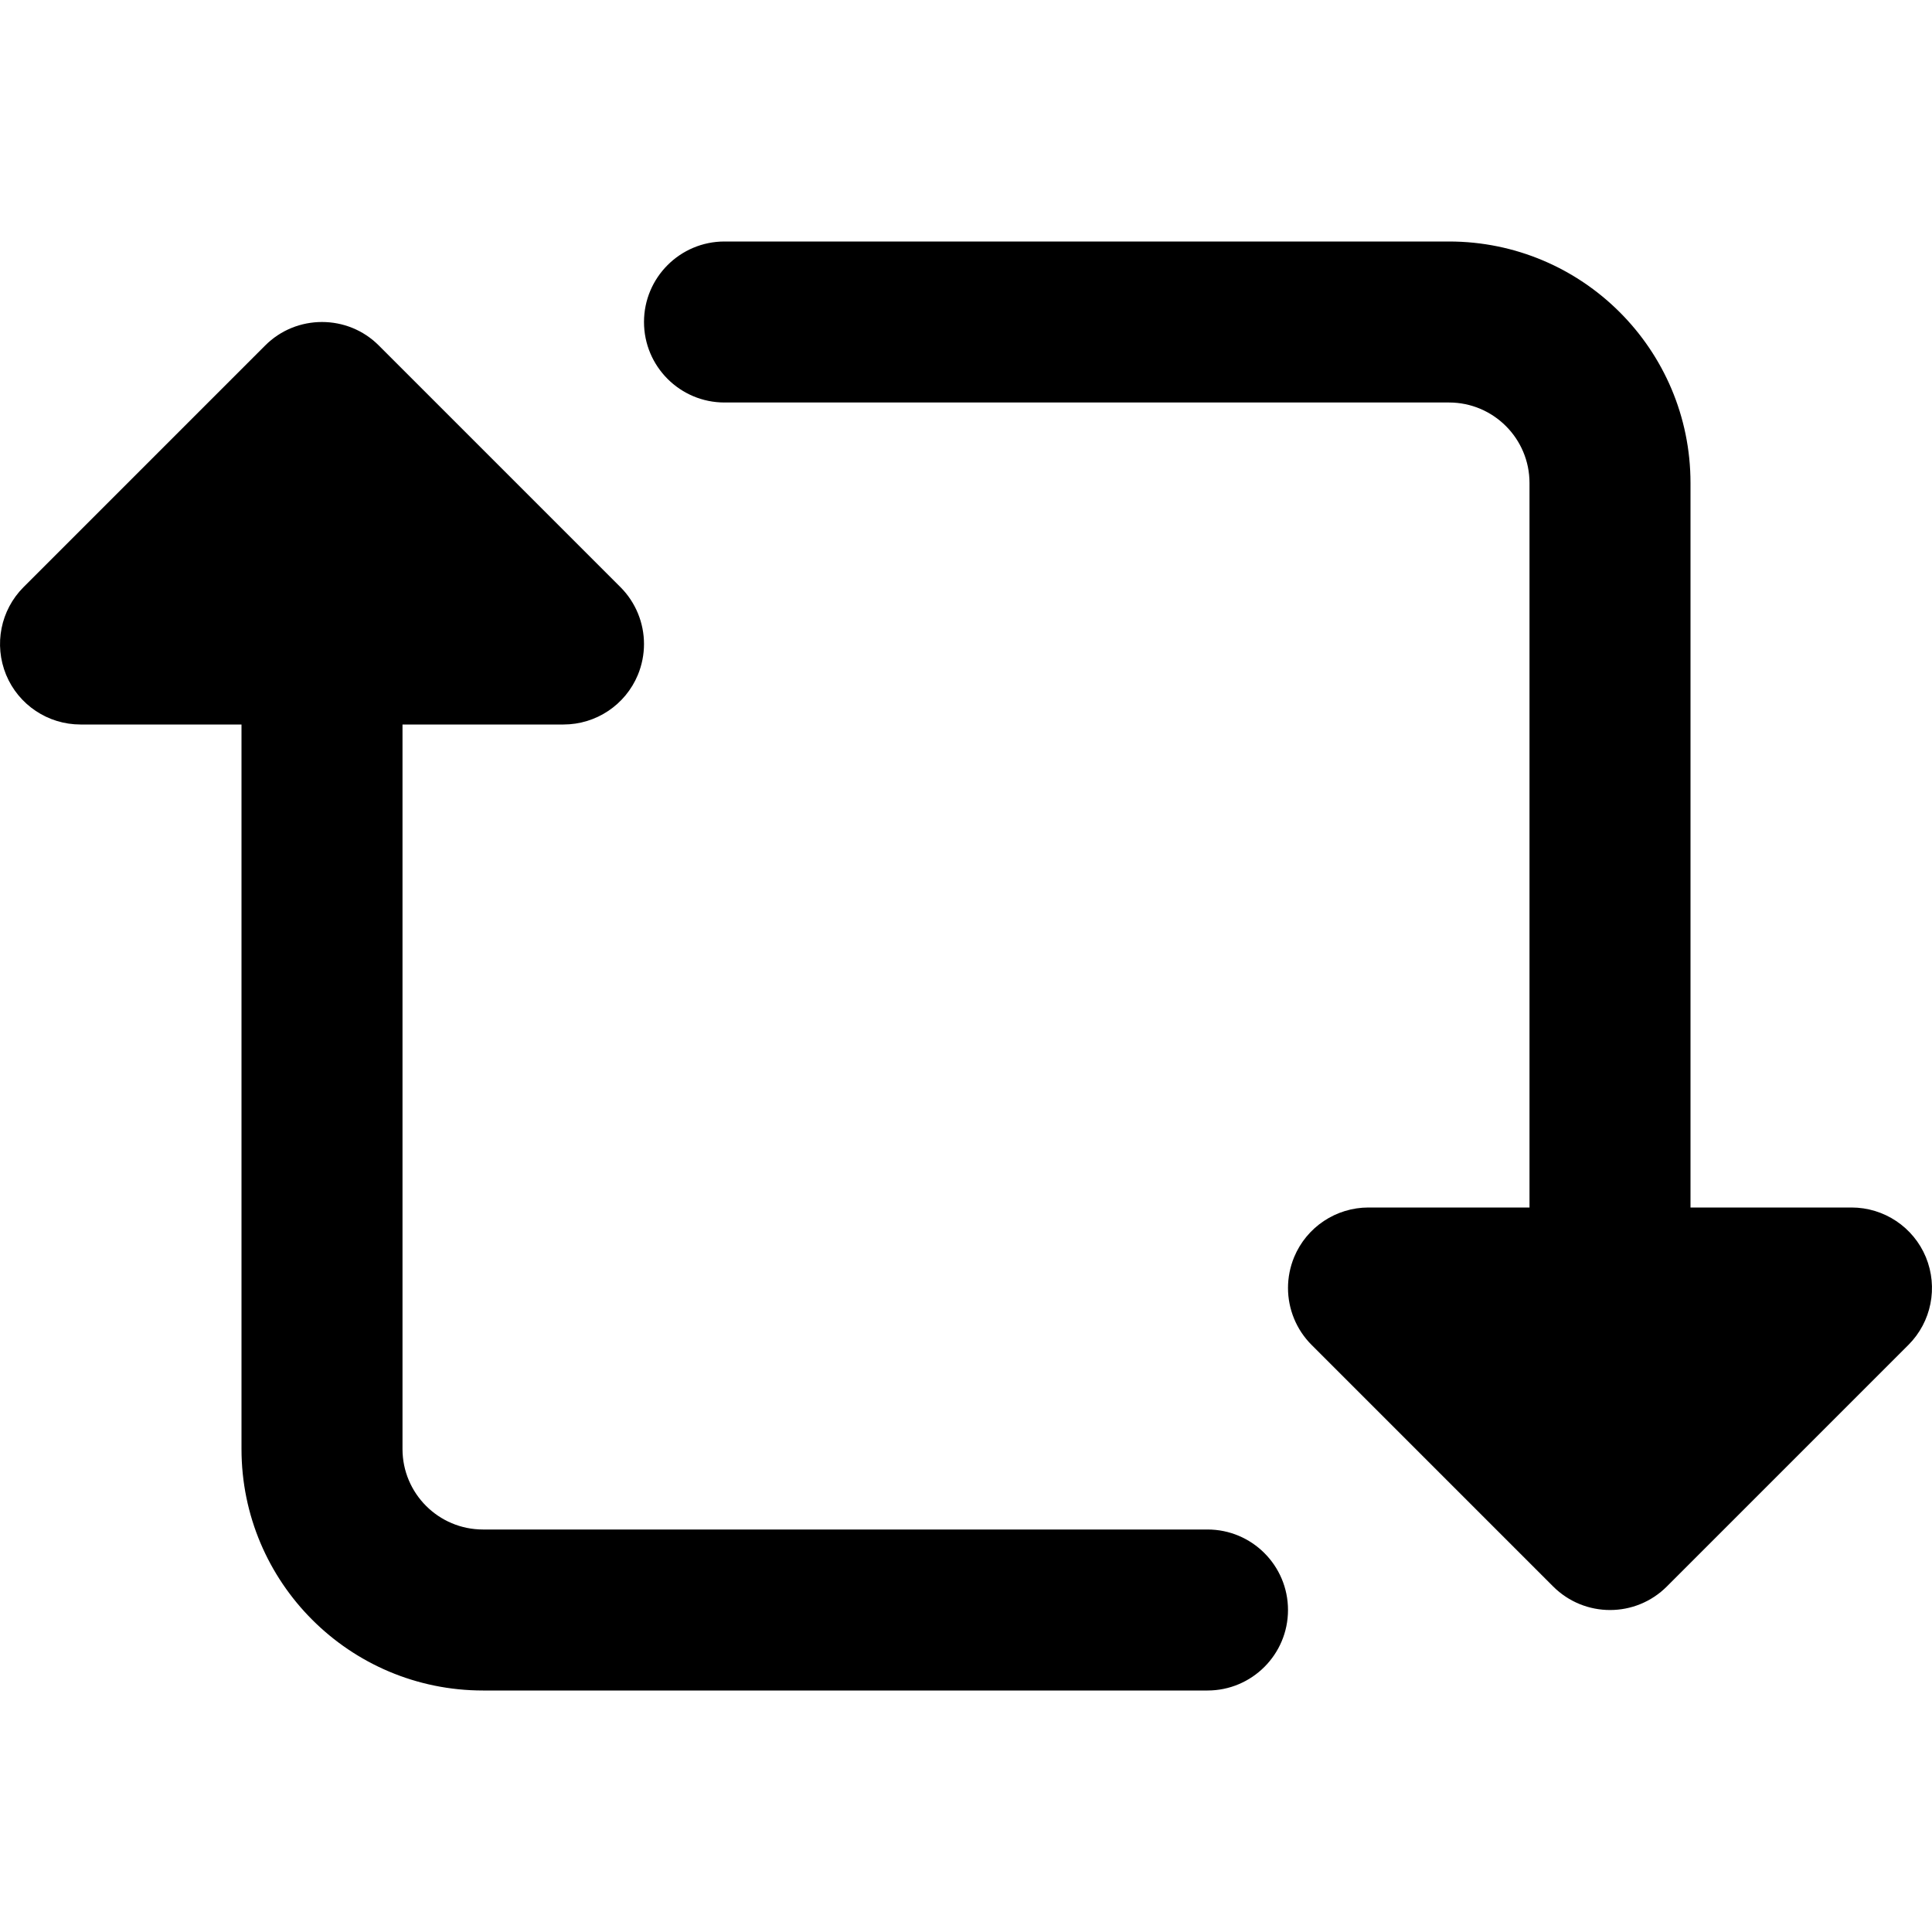
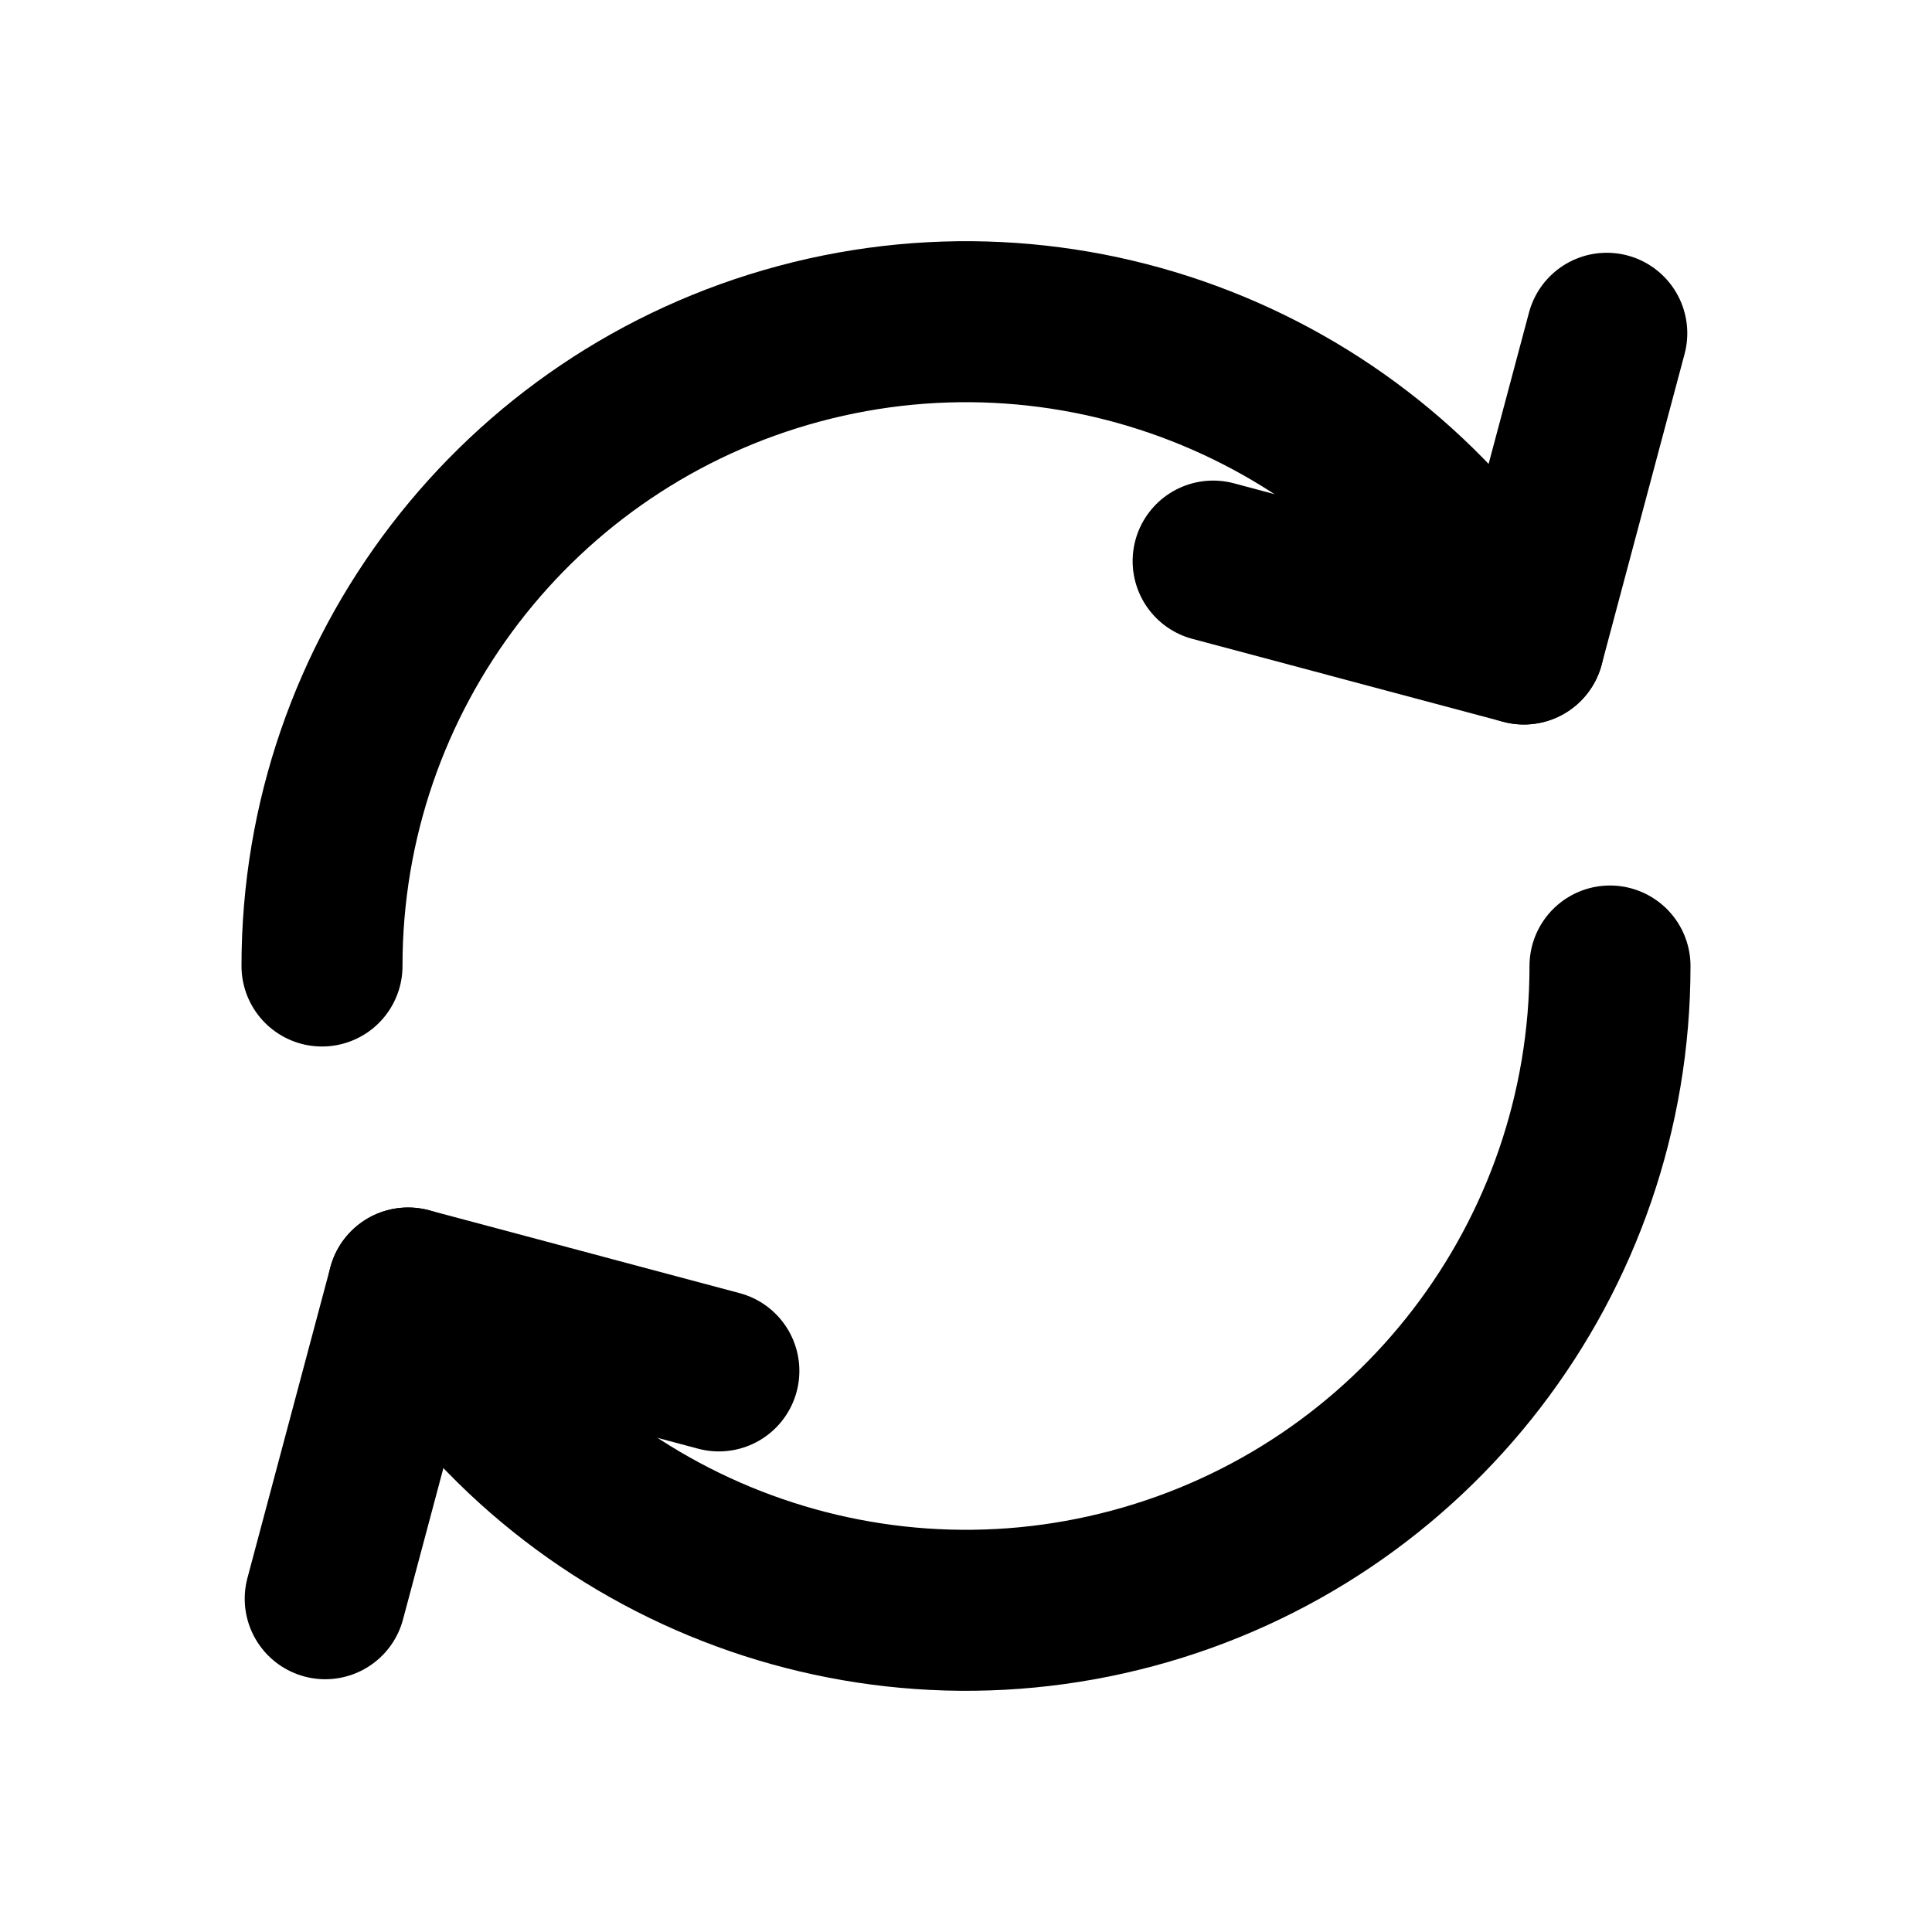
- <svg xmlns="http://www.w3.org/2000/svg" viewBox="0 0 24 24" fill="currentColor">
-   <path d="M 9 3 C 8.448 3 8 3.448 8 4 C 8 4.552 8.448 5 9 5 L 18 5 C 18.552 5 19 5.448 19 6 L 19 15 L 17 15 C 16.596 15 16.231 15.243 16.076 15.617 C 16.025 15.741 16 15.871 16 16 C 16 16.26 16.102 16.516 16.293 16.707 L 19.293 19.707 C 19.684 20.098 20.317 20.098 20.707 19.707 L 23.707 16.707 C 23.993 16.421 24.078 15.992 23.924 15.617 C 23.769 15.243 23.404 15 23 15 L 21 15 L 21 6 C 21 4.343 19.657 3 18 3 L 9 3 z M 4 4 C 3.744 4 3.488 4.097 3.293 4.293 L 0.293 7.293 C 0.007 7.579 -0.078 8.008 0.076 8.383 C 0.231 8.757 0.596 9 1 9 L 3 9 L 3 18 C 3 19.657 4.343 21 6 21 L 15 21 C 15.552 21 16 20.552 16 20 C 16 19.448 15.552 19 15 19 L 6 19 C 5.448 19 5 18.552 5 18 L 5 9 L 7 9 C 7.404 9 7.769 8.757 7.924 8.383 C 7.975 8.259 8 8.129 8 8 C 8 7.74 7.898 7.484 7.707 7.293 L 4.707 4.293 C 4.512 4.097 4.256 4 4 4 z" />
+ <svg xmlns="http://www.w3.org/2000/svg" viewBox="0 0 24 24" fill="none" stroke="currentColor" stroke-width="2" stroke-linecap="round" stroke-linejoin="round">
+   <path d="M4 12a8 8 0 0 1 14.93-4M20 12a8 8 0 0 1-14.93 4" />
+   <path d="m19.96 4.14-1.03 3.86-3.86-1.03M4.04 19.86 5.07 16l3.86 1.03" />
</svg>
